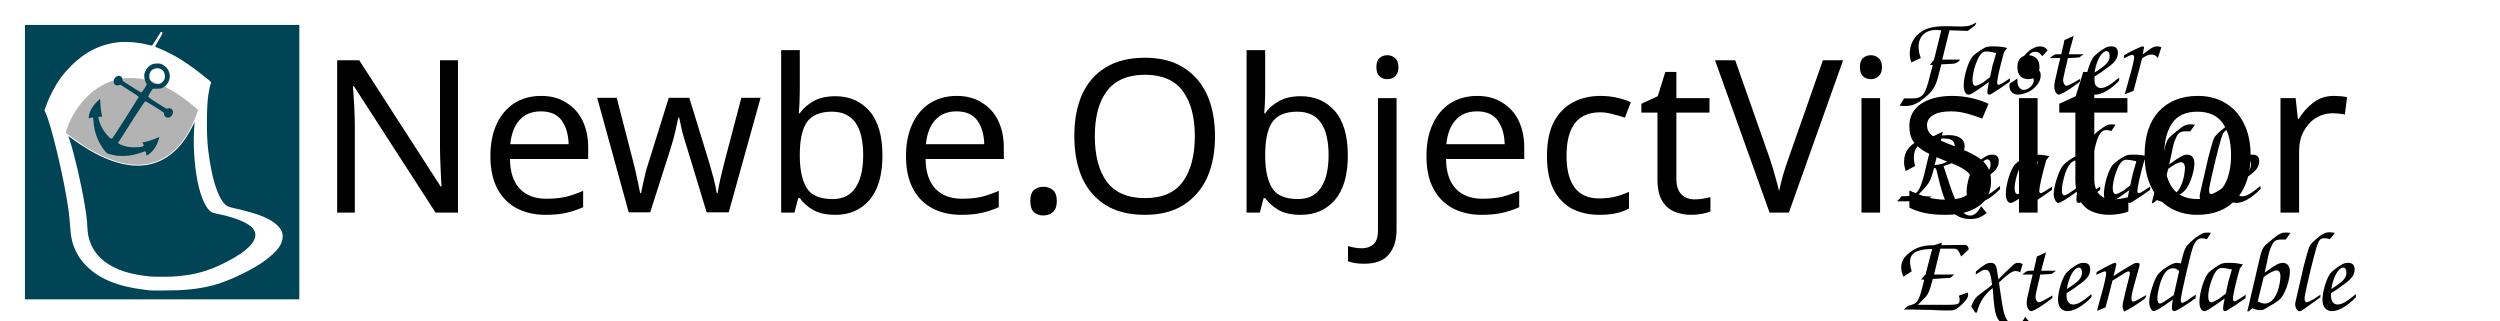
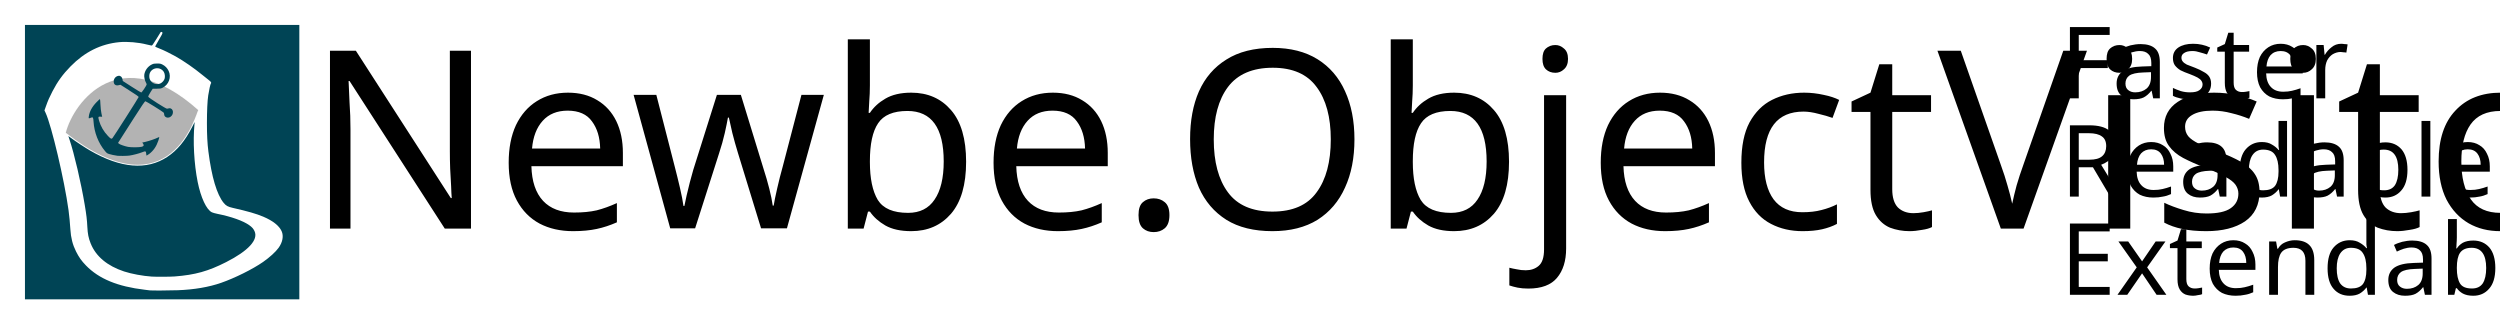
<svg xmlns="http://www.w3.org/2000/svg" width="468" height="60" viewBox="0 0 123.825 15.875" version="1.1" id="svg3632">
  <defs id="defs3626" />
  <g id="layer1">
-     <text xml:space="preserve" style="font-size:10.583px;line-height:1.25;font-family:'Buxton Sketch';-inkscape-font-specification:'Buxton Sketch';letter-spacing:0px;word-spacing:0px;stroke-width:0.265" x="15.668" y="10.533" id="text4207">
-       <tspan id="tspan4205" x="15.668" y="10.533" style="stroke-width:0.265">Newbe.ObjectVisitor</tspan>
+     <text xml:space="preserve" style="font-size:12.347px;line-height:1.25;font-family:'Buxton Sketch';-inkscape-font-specification:'Buxton Sketch';letter-spacing:0px;word-spacing:0px;stroke-width:0.265" x="15.142" y="11.323" id="text4207">
+       <tspan id="tspan4205" x="15.142" y="11.323" style="font-style:normal;font-variant:normal;font-weight:normal;font-stretch:normal;font-size:12.347px;font-family:'Mountains of Christmas';-inkscape-font-specification:'Mountains of Christmas';stroke-width:0.265">Newbe.ObjectVisitor</tspan>
    </text>
-     <text xml:space="preserve" style="font-size:5.644px;line-height:0.95;font-family:'Comic Sans MS';-inkscape-font-specification:'Comic Sans MS';letter-spacing:0px;word-spacing:0px;stroke-width:0.265" x="93.746" y="4.608" id="text4219">
-       <tspan id="tspan4217" x="93.746" y="4.608" style="font-size:5.644px;stroke-width:0.265">Faster</tspan>
-       <tspan x="93.746" y="9.971" style="font-size:5.644px;stroke-width:0.265" id="tspan4221">Readable</tspan>
-       <tspan x="93.746" y="15.333" style="font-size:5.644px;stroke-width:0.265" id="tspan4223">Extendable</tspan>
+     <text xml:space="preserve" style="font-size:4.939px;line-height:0.95;font-family:'Comic Sans MS';-inkscape-font-specification:'Comic Sans MS';letter-spacing:0px;word-spacing:0px;stroke-width:0.265" x="102.041" y="4.872" id="text4219">
+       <tspan id="tspan4217" x="102.041" y="4.872" style="font-style:normal;font-variant:normal;font-weight:normal;font-stretch:normal;font-size:4.939px;font-family:Schoolbell;-inkscape-font-specification:Schoolbell;stroke-width:0.265">Faster</tspan>
+       <tspan x="102.041" y="9.736" style="font-style:normal;font-variant:normal;font-weight:normal;font-stretch:normal;font-size:4.939px;font-family:Schoolbell;-inkscape-font-specification:Schoolbell;stroke-width:0.265" id="tspan4221">Readable</tspan>
+       <tspan x="102.041" y="14.601" style="font-style:normal;font-variant:normal;font-weight:normal;font-stretch:normal;font-size:4.939px;font-family:Schoolbell;-inkscape-font-specification:Schoolbell;stroke-width:0.265" id="tspan4223">Extendable</tspan>
    </text>
    <path id="path4286" d="M 3.26,6.576 C 8.501,10.676 9.727,5.529 9.817,5.454 5.95,1.992 3.659,5.03 3.26,6.576 Z" style="display:inline;fill:#b3b3b3;stroke:#000000;stroke-width:0.08px;stroke-linecap:butt;stroke-linejoin:miter;stroke-opacity:0.012" />
    <path id="path190" style="display:inline;fill:#004455;stroke-width:0.018" d="M 5.802,7.713 C 5.654,7.691 5.525,7.664 5.419,7.633 5.31,7.601 5.29,7.587 5.204,7.485 4.872,7.089 4.666,6.562 4.633,6.024 4.621,5.818 4.604,5.79 4.513,5.826 c -0.131,0.053 -0.127,0.055 -0.114,-0.058 0.027,-0.233 0.167,-0.489 0.387,-0.711 0.082,-0.083 0.156,-0.151 0.164,-0.151 0.008,0 0.02,0.12 0.025,0.266 0.006,0.159 0.026,0.335 0.048,0.438 0.02,0.094 0.037,0.173 0.037,0.174 1.27e-4,0.001 -0.035,-0.002 -0.077,-0.006 -0.121,-0.014 -0.131,0.012 -0.076,0.201 0.08,0.277 0.227,0.53 0.437,0.752 0.134,0.142 0.176,0.163 0.223,0.114 0.052,-0.053 1.3,-2.011 1.3,-2.039 0,-0.027 -0.096,-0.094 -0.582,-0.404 l -0.32,-0.204 -0.086,0.022 c -0.15,0.038 -0.251,-0.039 -0.247,-0.189 0.003,-0.142 0.104,-0.257 0.24,-0.276 0.095,-0.013 0.178,0.06 0.197,0.175 l 0.013,0.081 0.442,0.285 c 0.243,0.157 0.456,0.285 0.472,0.285 0.033,6.421e-4 0.268,-0.352 0.268,-0.402 0,-0.016 -0.016,-0.056 -0.035,-0.089 -0.057,-0.097 -0.096,-0.278 -0.083,-0.385 0.026,-0.211 0.174,-0.415 0.368,-0.509 0.088,-0.043 0.125,-0.05 0.265,-0.05 0.142,-5.216e-4 0.176,0.006 0.265,0.05 0.136,0.067 0.244,0.177 0.31,0.319 0.144,0.306 0.007,0.68 -0.304,0.833 -0.079,0.039 -0.116,0.045 -0.289,0.046 l -0.198,0.001 -0.114,0.179 c -0.063,0.099 -0.112,0.195 -0.109,0.214 0.007,0.048 0.895,0.613 0.934,0.596 0.016,-0.007 0.063,-0.016 0.105,-0.021 0.217,-0.022 0.259,0.305 0.055,0.429 -0.134,0.082 -0.303,0.009 -0.303,-0.131 0,-0.036 -0.013,-0.073 -0.032,-0.09 -0.08,-0.071 -0.864,-0.556 -0.897,-0.556 -0.03,2.231e-4 -0.152,0.179 -0.589,0.862 -0.303,0.474 -0.599,0.938 -0.658,1.031 l -0.107,0.169 0.036,0.036 c 0.042,0.042 0.287,0.128 0.458,0.162 0.15,0.029 0.559,0.027 0.676,-0.005 0.106,-0.028 0.124,-0.074 0.065,-0.157 l -0.037,-0.052 0.176,-0.04 c 0.172,-0.04 0.482,-0.147 0.599,-0.207 0.033,-0.017 0.063,-0.027 0.068,-0.022 0.005,0.005 -0.017,0.085 -0.048,0.177 -0.095,0.286 -0.247,0.504 -0.458,0.66 -0.058,0.043 -0.113,0.078 -0.121,0.078 -0.008,0 -0.018,-0.042 -0.021,-0.093 -0.008,-0.133 -0.032,-0.141 -0.201,-0.073 -0.156,0.063 -0.448,0.139 -0.636,0.166 -0.12,0.017 -0.509,0.021 -0.605,0.007 z m 2.141,-3.58 c 0.088,-0.04 0.178,-0.139 0.208,-0.229 0.034,-0.104 0.015,-0.263 -0.041,-0.349 -0.203,-0.307 -0.688,-0.187 -0.714,0.178 -0.009,0.128 0.018,0.218 0.093,0.303 0.11,0.125 0.303,0.166 0.454,0.097 z m -0.431,9.566 c -0.437,-0.029 -0.999,-0.133 -1.367,-0.254 -0.832,-0.274 -1.398,-0.748 -1.654,-1.387 -0.107,-0.268 -0.147,-0.468 -0.165,-0.82 -0.017,-0.352 -0.045,-0.59 -0.13,-1.097 -0.181,-1.085 -0.524,-2.554 -0.756,-3.235 -0.03,-0.09 -0.055,-0.165 -0.055,-0.168 0,-0.003 0.065,0.044 0.144,0.104 0.211,0.16 0.662,0.458 0.926,0.611 1.523,0.883 2.816,0.99 3.831,0.318 0.494,-0.327 0.88,-0.792 1.236,-1.49 l 0.122,-0.24 -0.011,0.111 c -0.083,0.832 -0.02,1.975 0.157,2.856 0.158,0.784 0.436,1.378 0.706,1.508 0.043,0.021 0.166,0.055 0.272,0.076 0.695,0.139 1.275,0.346 1.578,0.562 0.139,0.099 0.203,0.172 0.261,0.296 0.198,0.424 -0.308,0.975 -1.406,1.532 -0.892,0.453 -1.53,0.631 -2.546,0.711 -0.217,0.017 -0.921,0.021 -1.147,0.006 z M 1.236,8.032 V 1.236 h 6.795 6.795 V 8.032 14.827 H 8.032 1.236 Z m 7.571,6.343 c 0.808,-0.03 1.534,-0.154 2.141,-0.365 0.679,-0.236 1.573,-0.68 2.082,-1.035 0.322,-0.224 0.626,-0.501 0.769,-0.701 0.2,-0.279 0.256,-0.584 0.152,-0.818 -0.123,-0.275 -0.43,-0.519 -0.912,-0.724 -0.342,-0.145 -0.768,-0.268 -1.515,-0.437 C 11.291,10.243 11.195,10.19 11.082,10.053 10.742,9.641 10.482,8.768 10.321,7.5 10.27,7.097 10.249,6.683 10.249,6.099 c -1.6e-5,-0.596 0.024,-1.111 0.064,-1.371 0.039,-0.258 0.106,-0.561 0.129,-0.584 0.04,-0.04 0.016,-0.089 -0.084,-0.165 C 10.302,3.937 10.155,3.82 10.031,3.718 9.607,3.371 9.119,3.032 8.693,2.79 8.48,2.668 8.067,2.467 7.924,2.415 7.796,2.368 7.685,2.314 7.685,2.299 c 0,-0.007 0.064,-0.12 0.143,-0.252 0.18,-0.302 0.23,-0.4 0.218,-0.431 -0.013,-0.035 -0.073,-0.05 -0.09,-0.023 -0.008,0.012 -0.104,0.167 -0.213,0.344 -0.172,0.277 -0.204,0.322 -0.238,0.32 -0.021,-8.829e-4 -0.126,-0.024 -0.232,-0.052 -0.412,-0.107 -0.969,-0.154 -1.362,-0.117 -0.916,0.087 -1.715,0.484 -2.419,1.203 -0.381,0.388 -0.646,0.755 -0.894,1.235 -0.157,0.304 -0.22,0.448 -0.322,0.734 l -0.074,0.209 0.055,0.117 c 0.294,0.625 0.934,3.336 1.138,4.827 0.035,0.254 0.074,0.663 0.09,0.942 0.024,0.418 0.113,0.766 0.28,1.099 0.147,0.292 0.267,0.462 0.493,0.695 0.64,0.66 1.568,1.043 2.911,1.202 0.12,0.014 0.232,0.028 0.25,0.031 0.08,0.013 0.981,0.008 1.388,-0.007 z" />
  </g>
</svg>
